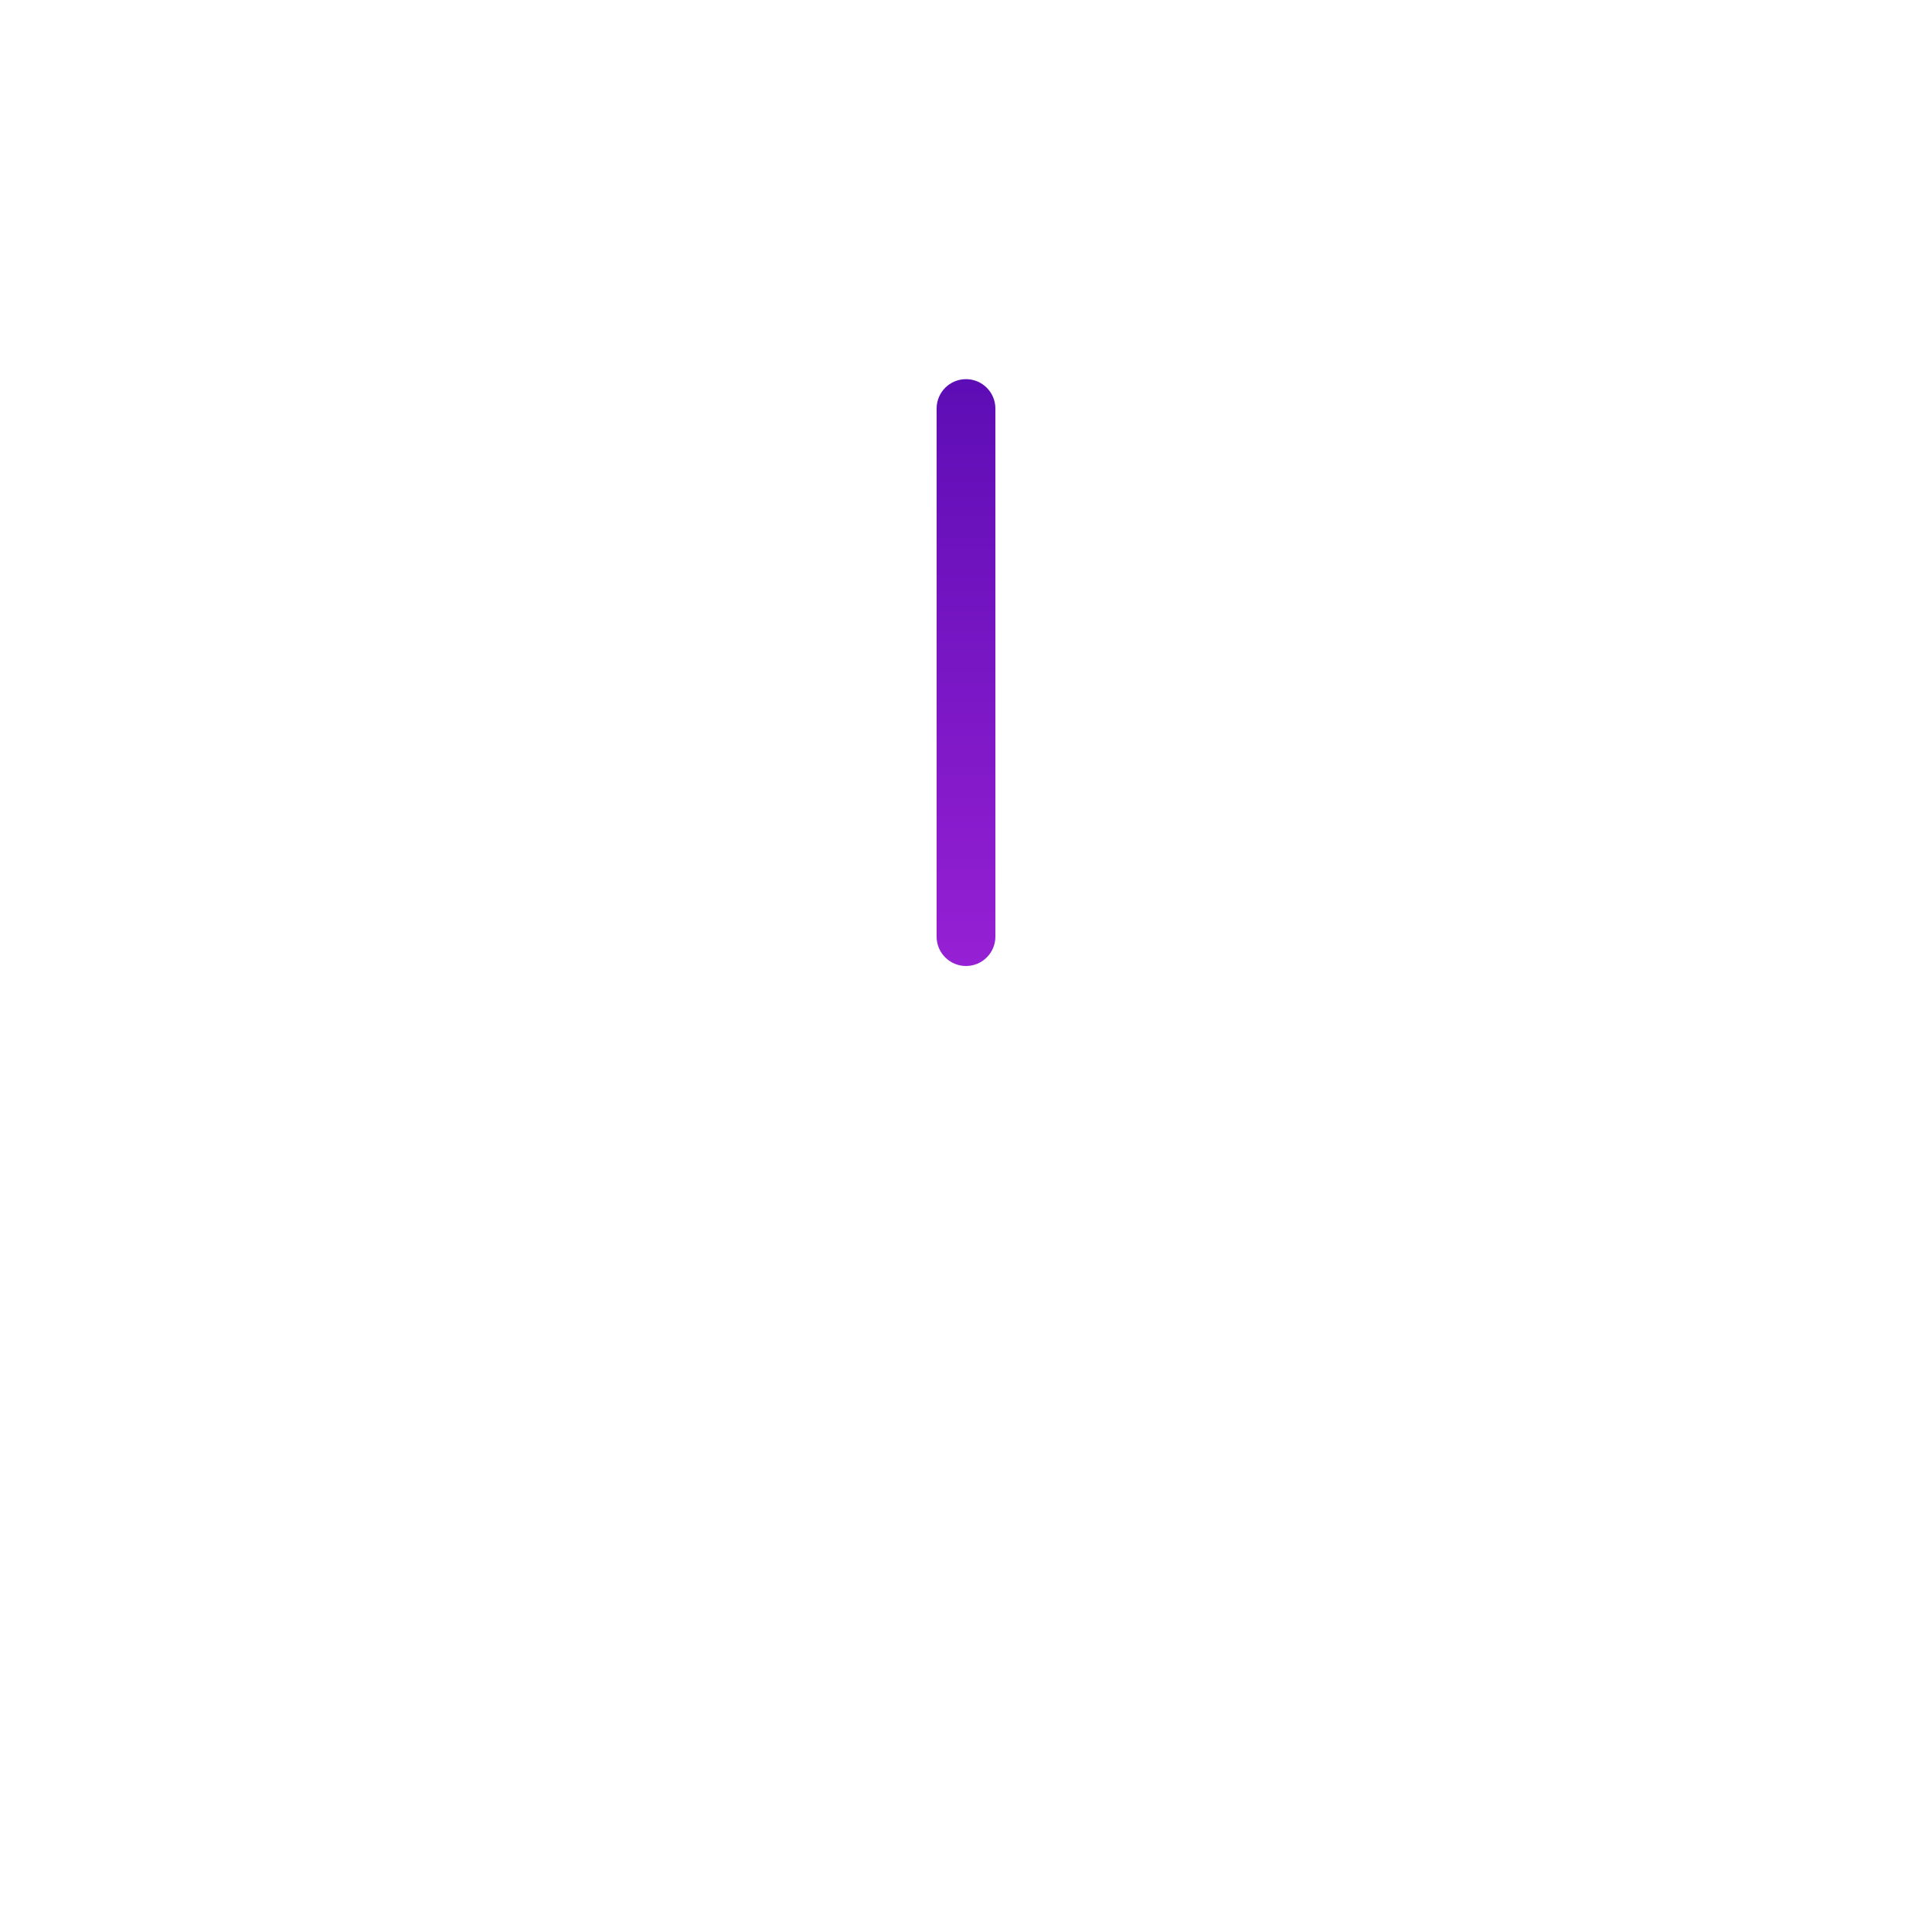
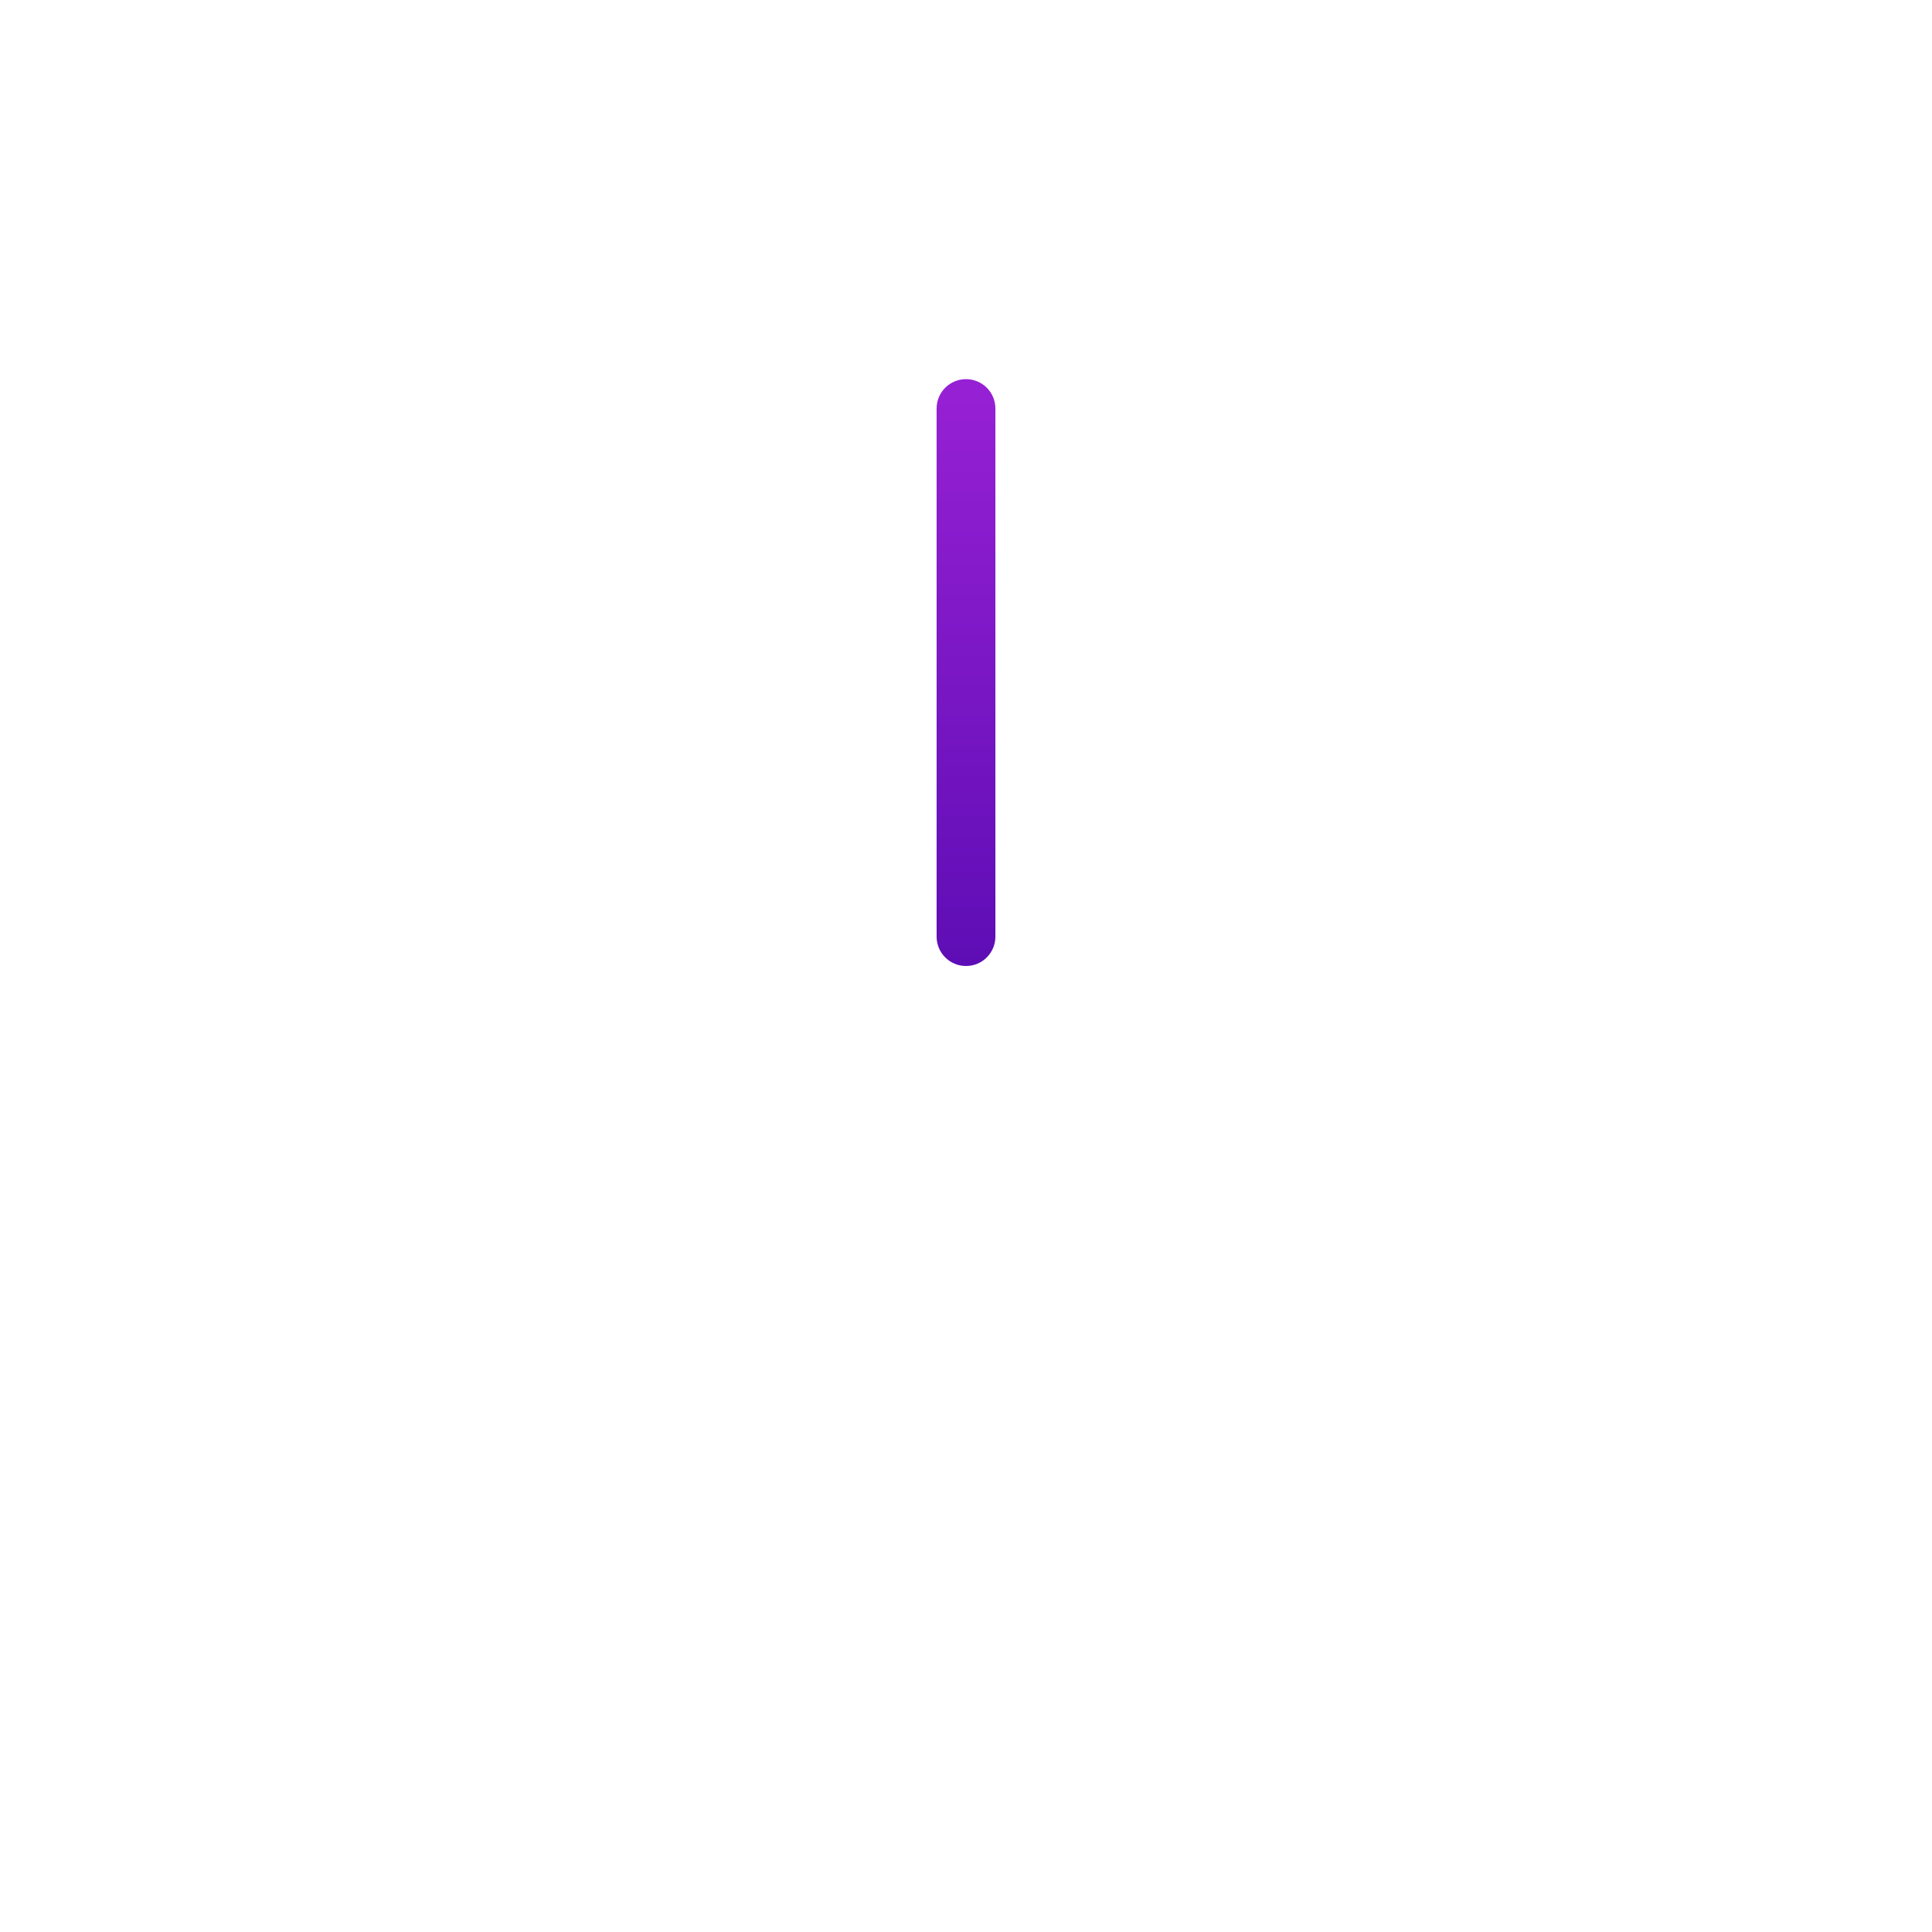
- <svg xmlns="http://www.w3.org/2000/svg" width="1972" height="1972" viewBox="0 0 1972 1972">
-   <defs>
-     <linearGradient id="linear-gradient" x1="0.5" y1="1" x2="0.5" gradientUnits="objectBoundingBox">
-       <stop offset="0" stop-color="#9620d4" />
-       <stop offset="1" stop-color="#5d0db5" />
-     </linearGradient>
-     <clipPath id="clip-min">
-       <rect width="1972" height="1972" />
-     </clipPath>
-   </defs>
-   <g id="min" clip-path="url(#clip-min)">
-     <rect width="1972" height="1972" fill="rgba(255,255,255,0)" />
-     <rect id="Rectangle_298" data-name="Rectangle 298" width="60" height="599" rx="30" transform="translate(956 387)" fill="url(#linear-gradient)" />
-   </g>
+ <svg xmlns="http://www.w3.org/2000/svg" version="1.1" id="Layer_1" x="0px" y="0px" viewBox="0 0 1972 1972" style="enable-background:new 0 0 1972 1972;" xml:space="preserve">
+   <style type="text/css">
+ 	.st0{fill:url(#Rectangle_298_1_);}
+ </style>
+   <linearGradient id="Rectangle_298_1_" gradientUnits="userSpaceOnUse" x1="986" y1="404.062" x2="986" y2="993.511">
+     <stop offset="0" style="stop-color:#9620D4" />
+     <stop offset="1" style="stop-color:#5D0DB5" />
+   </linearGradient>
+   <path id="Rectangle_298" class="st0" d="M986,387L986,387c16.6,0,30,13.4,30,30v539c0,16.6-13.4,30-30,30l0,0c-16.6,0-30-13.4-30-30  V417C956,400.4,969.4,387,986,387z" />
</svg>
